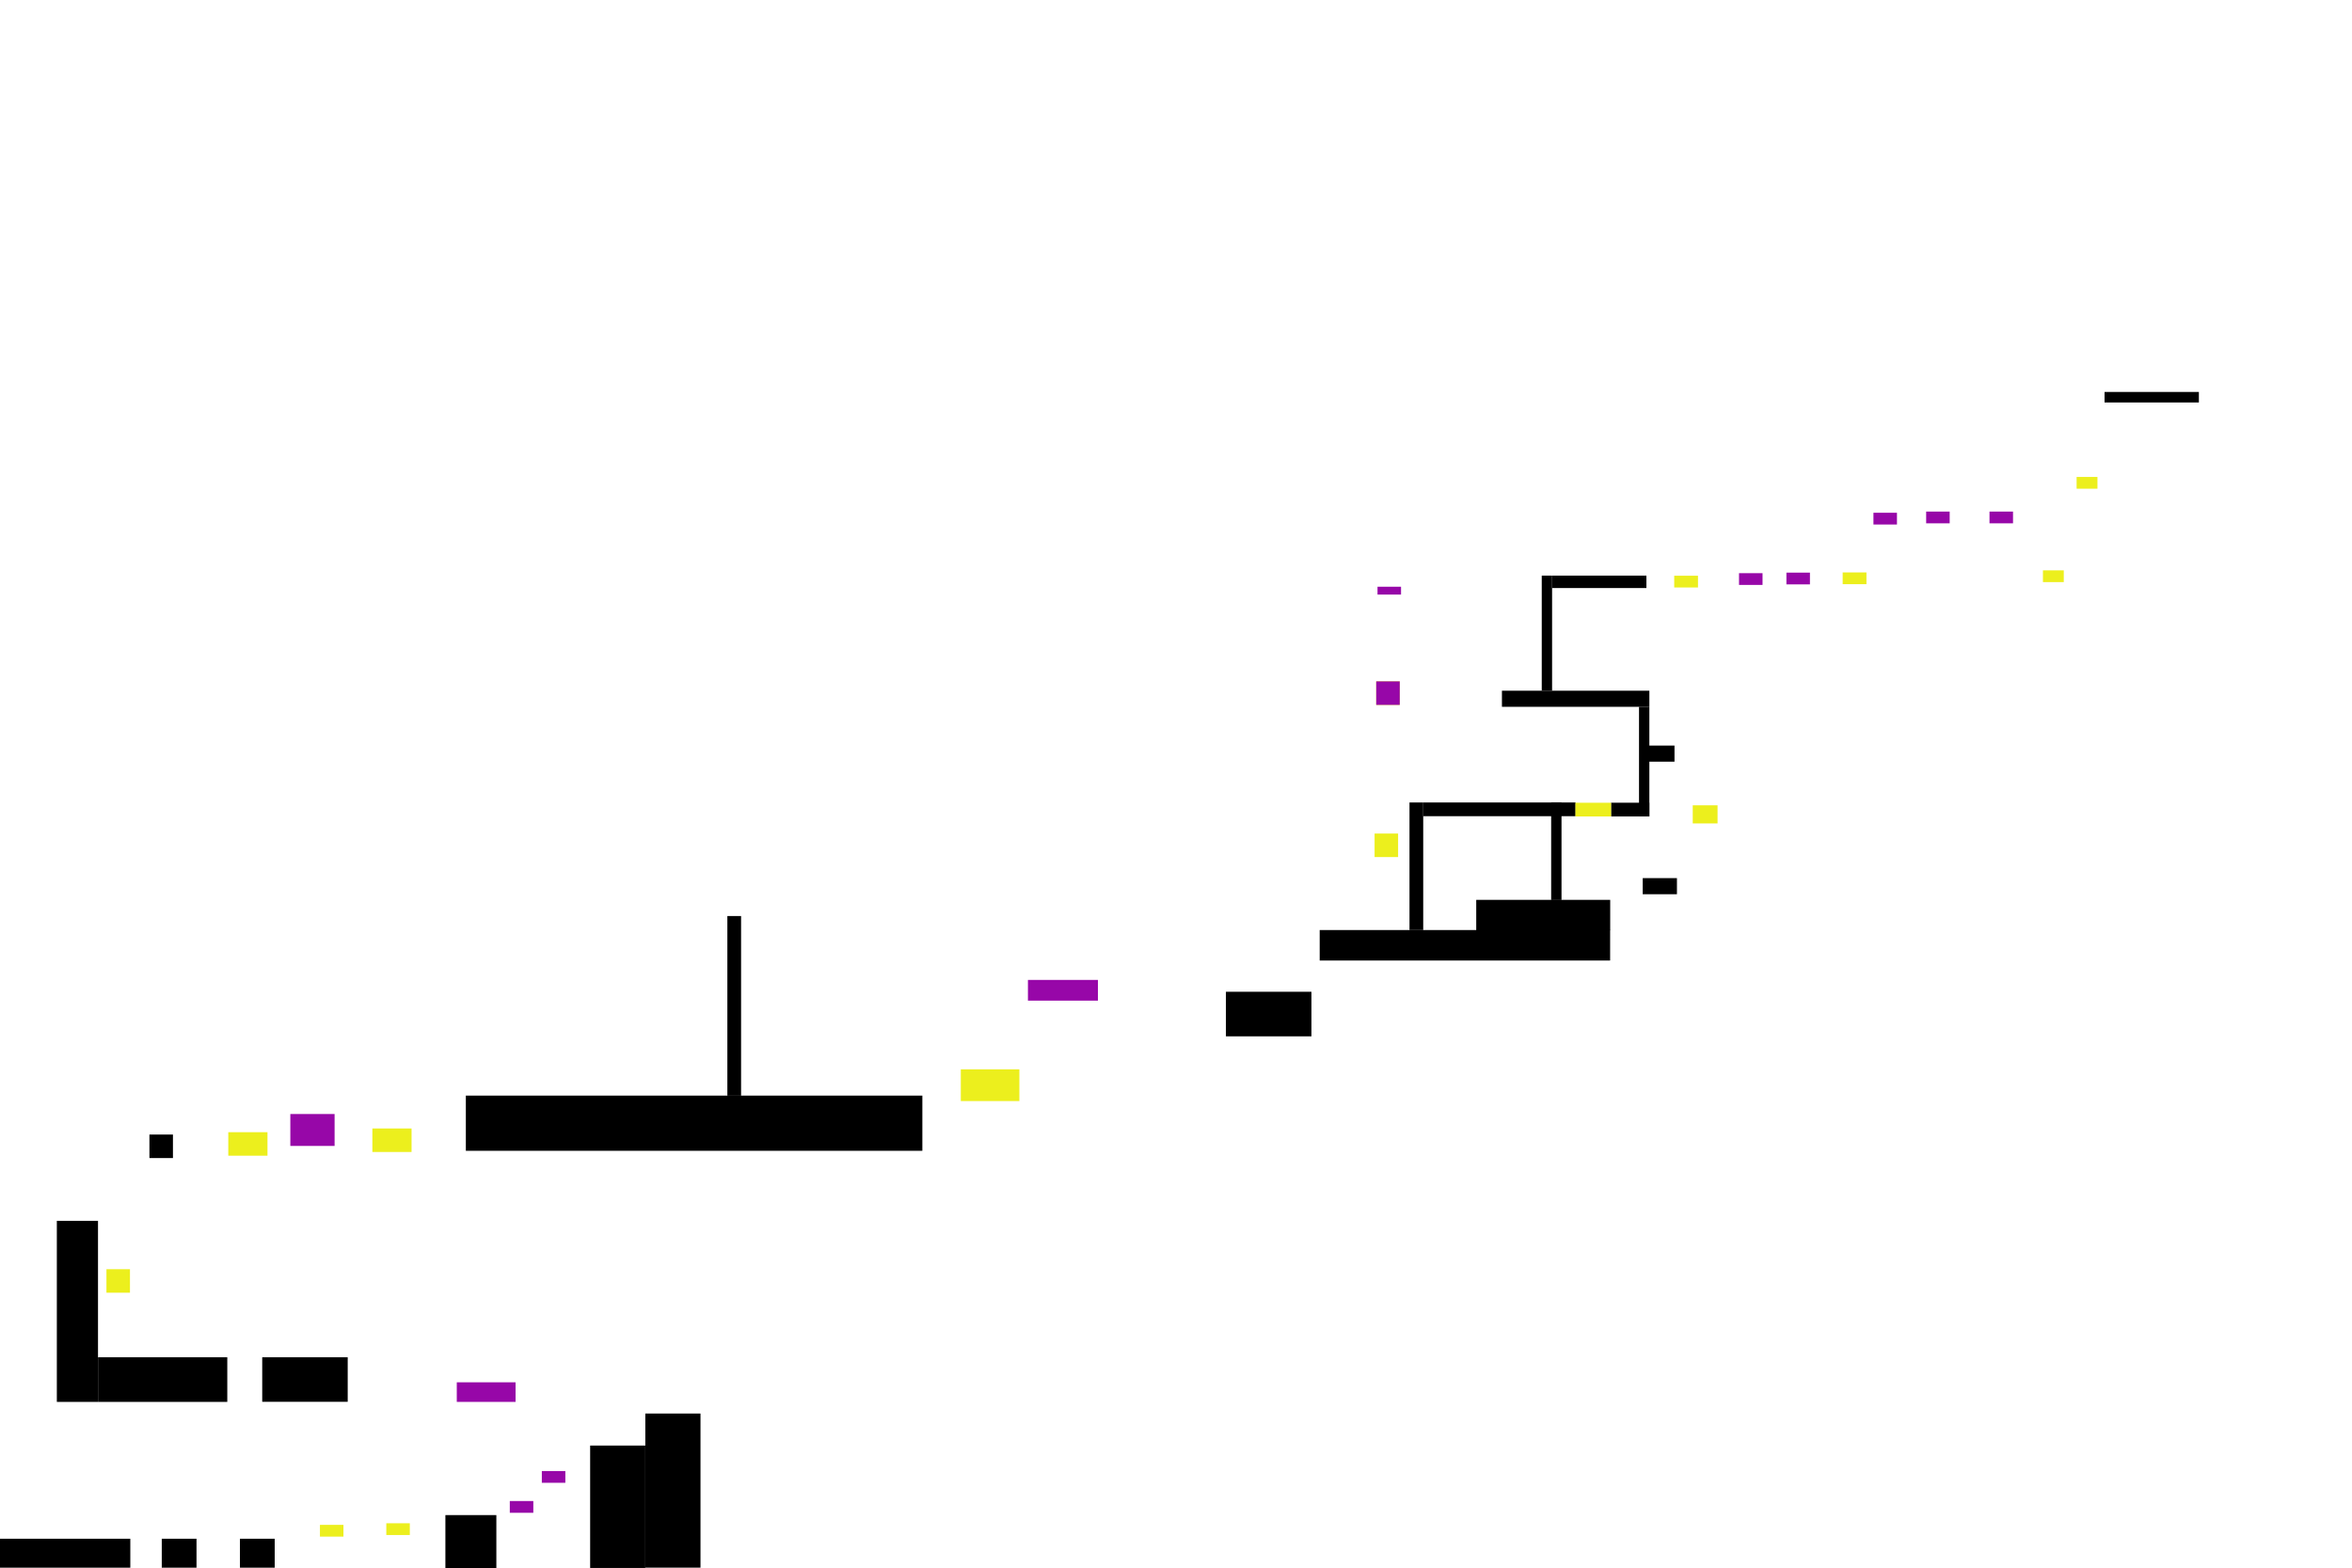
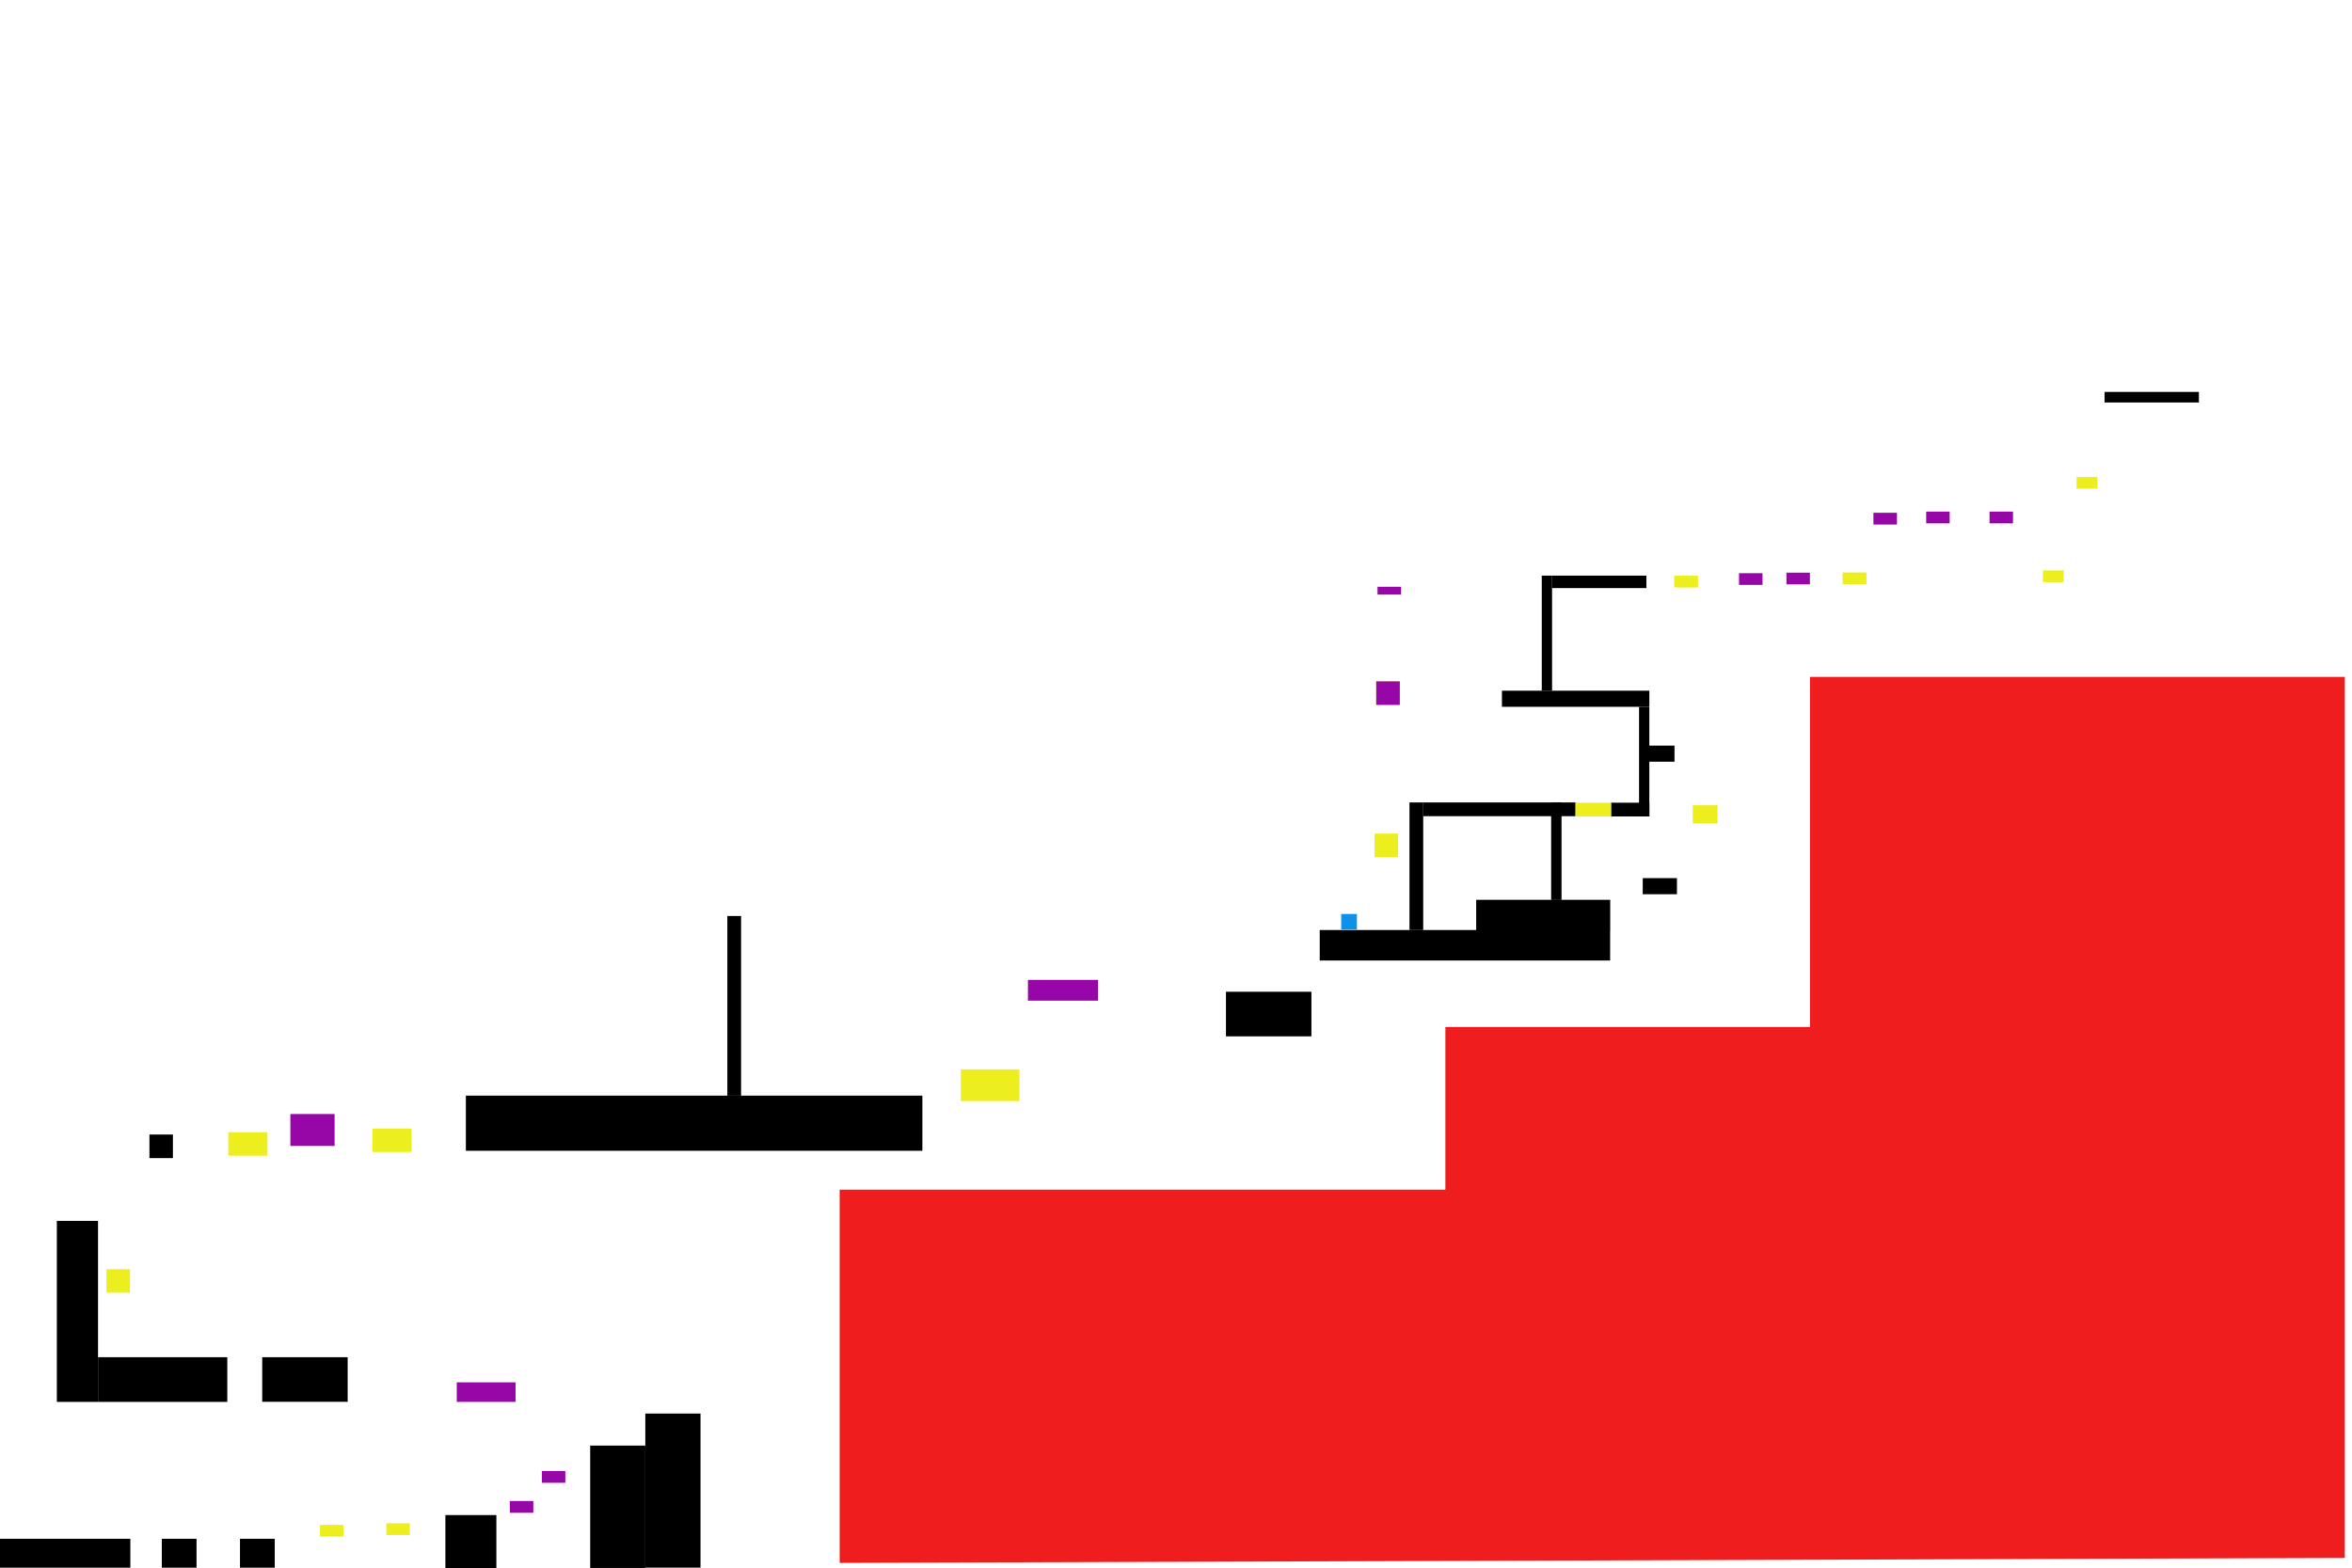
<svg xmlns="http://www.w3.org/2000/svg" width="6000mm" height="4000mm" viewBox="0 0 6000 4000" version="1.1" id="svg1">
  <defs id="defs1" />
  <g id="layer1" style="display:inline">
    <path id="rect1" style="stroke-width:1.345" d="M 0,3926.136 H 332.43 V 4000 H 0 Z" />
    <path id="rect1-9" style="display:inline;stroke-width:0.695" d="m 412.656,3926.136 h 88.648 V 4000 H 412.656 Z" />
    <path id="rect1-9-0" style="display:inline;stroke-width:0.515" d="m 381.194,2894.823 h 60 v 60 h -60 z" />
    <path id="rect1-9-0-4" style="display:inline;stroke-width:3.476" d="m 1188.385,2795.476 h 1164.572 v 140.822 H 1188.385 Z" />
    <path id="rect1-9-7" style="display:inline;stroke-width:0.695" d="m 612.114,3926.136 h 88.648 V 4000 h -88.648 z" />
    <path id="rect1-9-7-8" style="display:inline;stroke-width:1.14" d="m 1136.199,3865.807 h 130 v 135.625 h -130 z" />
    <path id="rect1-9-7-8-0" style="display:inline;stroke-width:1.8" d="m 1505.476,3688.398 h 140.742 v 312.318 h -140.742 z" />
    <path id="rect1-9-7-8-0-2" style="display:inline;stroke-width:2.019" d="m 1646.219,3606.661 h 140.742 v 393.243 h -140.742 z" />
    <path id="rect1-9-7-8-0-2-6" style="display:inline;stroke-width:1.352" d="m 668.932,3463 h 218.086 v 113.737 H 668.932 Z" />
    <path id="rect1-9-7-8-0-2-6-3" style="display:inline;stroke-width:1.352" d="m 3127.382,2530.523 h 218.086 v 113.737 h -218.086 z" />
    <path id="rect1-9-7-8-0-2-6-3-2" style="display:inline;stroke-width:2.06" d="m 3366.558,2373.048 h 740.903 v 77.754 h -740.903 z" />
    <path id="rect1-9-7-8-0-2-6-3-2-6" style="display:inline;stroke-width:1.399" d="m 3765.916,2296.011 h 341.734 v 77.754 h -341.734 z" />
    <path id="rect1-9-7-8-0-2-6-3-2-6-6" style="display:inline;stroke-width:0.514" d="m 4190.622,2240.562 h 87.293 v 41.084 h -87.293 z" />
    <path id="rect1-9-7-8-0-2-6-3-2-6-6-6" style="display:inline;stroke-width:0.444" d="m 4206.61,1902.354 h 65.068 v 41.084 h -65.068 z" />
    <path id="rect1-9-7-8-0-2-6-3-2-6-6-4" style="display:inline;stroke-width:1.067" d="m 3831.48,1762.382 h 376.095 v 41.084 h -376.095 z" />
    <path id="rect1-9-7-8-0-2-6-3-2-6-6-4-3" style="display:inline;stroke-width:0.75" d="m 3959.401,1468.693 h 240.628 v 31.713 h -240.628 z" />
    <path id="rect1-9-7-8-0-2-6-3-2-6-6-4-3-5" style="display:inline;stroke-width:0.69" d="m 5368.744,1000.076 h 240.628 v 26.866 h -240.628 z" />
    <path id="rect1-9-7-8-0-2-6-9" style="display:inline;stroke-width:1.664" d="m 250,3463 h 329.805 v 114 H 250 Z" />
    <path id="rect1-9-7-8-0-2-6-9-5" style="display:inline;stroke-width:1.891" d="m 145,3115 h 105 v 462 H 145 Z" />
    <path id="rect1-9-7-8-0-2-6-9-5-5" style="display:inline;stroke-width:1.087" d="m 1855.515,2337.286 h 35 v 458.445 h -35 z" />
    <path id="rect1-9-7-8-0-2-6-9-5-5-7" style="display:inline;stroke-width:0.916" d="m 3595.67,2047.538 h 35 v 325.523 h -35 z" />
    <path id="rect1-9-7-8-0-2-6-9-5-5-7-3" style="display:inline;stroke-width:0.696" d="m 3957.048,2047.555 h 26.389 v 248.849 h -26.389 z" />
    <path id="rect1-9-7-8-0-2-6-9-5-5-7-3-6" style="display:inline;stroke-width:0.756" d="m 3933.021,1468.692 h 26.389 v 293.751 h -26.389 z" />
    <path id="rect1-9-7-8-0-2-6-9-5-5-7-3-1" style="display:inline;stroke-width:0.737" d="m 4181.158,1803.453 h 26.389 v 279.7 h -26.389 z" />
    <path id="rect1-9-7-8-0-2-6-9-5-5-7-2" style="display:inline;stroke-width:1.001" d="m 4019.438,2047.537 v 35 h -388.848 v -35 z" />
    <path id="rect1-9-7-8-0-2-6-9-5-5-7-2-8" style="display:inline;stroke-width:0.502" d="m 4207.554,2048.158 v 35 h -97.738 v -35 z" />
  </g>
  <g id="layer2" style="display:inline">
    <path id="rect1-9-3" style="display:inline;fill:#ecef1d;fill-opacity:1;stroke-width:0.364" d="m 816.171,3890.716 h 60 v 30 h -60 z" />
    <path id="rect1-9-3-29" style="display:inline;fill:#ecef1d;fill-opacity:1;stroke-width:0.364" d="m 985.467,3886.651 h 60 v 30 h -60 z" />
    <path id="rect1-9-3-29-6" style="display:inline;fill:#ecef1d;fill-opacity:1;stroke-width:0.515" d="m 271.551,3238.419 h 60 v 60 h -60 z" />
    <path id="rect1-9-3-29-6-1" style="display:inline;fill:#ecef1d;fill-opacity:1;stroke-width:0.515" d="m 3506.599,2126.824 h 60 v 60 h -60 z" />
    <path id="rect1-9-3-29-6-1-0" style="display:inline;fill:#ecef1d;fill-opacity:1;stroke-width:0.515" d="m 3510.756,1738.577 h 60 v 60 h -60 z" />
    <path id="rect1-9-3-29-6-7" style="display:inline;fill:#ecef1d;fill-opacity:1;stroke-width:0.665" d="m 582.358,2888.825 h 100 v 60 h -100 z" />
    <path id="rect1-9-3-29-6-7-4" style="display:inline;fill:#ecef1d;fill-opacity:1;stroke-width:0.665" d="m 949.918,2879.336 h 100 v 60 h -100 z" />
    <path id="rect1-9-7-8-0-2-6-9-5-5-7-2-6" style="display:inline;fill:#ecef1d;fill-opacity:1;stroke-width:0.484" d="m 4109.858,2048.227 v 35 h -91.003 v -35 z" />
    <path id="rect1-9-7-8-0-2-6-9-5-5-7-2-6-1" style="display:inline;fill:#ecef1d;fill-opacity:1;stroke-width:0.464" d="m 4381.525,2054.784 v 46.225 h -63.314 v -46.225 z" />
    <path id="rect1-9-7-8-0-2-6-9-5-5-7-2-6-1-5" style="display:inline;fill:#ecef1d;fill-opacity:1;stroke-width:0.366" d="m 4331.605,1468.977 v 30 h -60.668 v -30 z" />
    <path id="rect1-9-7-8-0-2-6-9-5-5-7-2-6-1-5-5" style="display:inline;fill:#ecef1d;fill-opacity:1;stroke-width:0.366" d="m 4761.347,1460.551 v 30 h -60.668 v -30 z" />
    <path id="rect1-9-7-8-0-2-6-9-5-5-7-2-6-1-5-5-3" style="display:inline;fill:#ecef1d;fill-opacity:1;stroke-width:0.343" d="m 5264.75,1455.262 v 30 h -53.185 v -30 z" />
    <path id="rect1-9-7-8-0-2-6-9-5-5-7-2-6-1-5-5-3-6" style="display:inline;fill:#ecef1d;fill-opacity:1;stroke-width:0.343" d="m 5350.659,1216.944 v 30 h -53.185 v -30 z" />
    <path id="rect1-9-3-29-6-7-4-1" style="display:inline;fill:#ecef1d;fill-opacity:1;stroke-width:0.944" d="m 2451.046,2728.448 h 149.391 v 80.954 h -149.391 z" />
  </g>
  <g id="layer3">
    <path id="rect1-9-3-2-5" style="display:inline;fill:#9707a8;fill-opacity:1;stroke-width:0.364" d="m 1300.502,3829.932 h 60 v 30 h -60 z" />
    <path id="rect1-9-3-2-5-3" style="display:inline;fill:#9707a8;fill-opacity:1;stroke-width:0.364" d="m 1382.211,3753.402 h 60 v 30 h -60 z" />
    <path id="rect1-9-3-2-5-3-8" style="display:inline;fill:#9707a8;fill-opacity:1;stroke-width:0.743" d="m 1165.254,3527 h 150 v 50 h -150 z" />
    <path id="rect1-9-3-2-5-3-8-4" style="display:inline;fill:#9707a8;fill-opacity:1;stroke-width:0.823" d="m 740.634,2842.446 h 112.928 v 81.431 H 740.634 Z" />
    <path id="rect1-9-3-2-5-3-8-4-5" style="display:inline;fill:#9707a8;fill-opacity:1;stroke-width:0.834" d="m 2622.284,2500.312 h 178.544 v 52.856 H 2622.284 Z" />
    <path id="rect1-9-3-2-5-3-8-4-5-2" style="display:inline;fill:#9707a8;fill-opacity:1;stroke-width:0.515" d="m 3510.756,1738.577 h 60 v 60 h -60 z" />
    <path id="rect1-9-3-2-5-3-8-4-5-2-2" style="display:inline;fill:#9707a8;fill-opacity:1;stroke-width:0.364" d="m 4436.273,1462.455 h 60 v 30 h -60 z" />
    <path id="rect1-9-3-2-5-3-8-4-5-2-2-4" style="display:inline;fill:#9707a8;fill-opacity:1;stroke-width:0.364" d="m 4557.183,1461.068 h 60 v 30 h -60 z" />
    <path id="rect1-9-3-2-5-3-8-4-5-2-2-4-4" style="display:inline;fill:#9707a8;fill-opacity:1;stroke-width:0.364" d="m 4779.191,1308.312 h 60 v 30 h -60 z" />
    <path id="rect1-9-3-2-5-3-8-4-5-2-2-4-4-9" style="display:inline;fill:#9707a8;fill-opacity:1;stroke-width:0.364" d="m 4913.669,1305.29 h 60 v 30 h -60 z" />
    <path id="rect1-9-3-2-5-3-8-4-5-2-2-4-4-9-6" style="display:inline;fill:#9707a8;fill-opacity:1;stroke-width:0.364" d="m 5075.251,1305.29 h 60 v 30 h -60 z" />
    <path id="rect1-9-3-2-5-3-8-4-5-2-1" style="display:inline;fill:#9707a8;fill-opacity:1;stroke-width:0.297" d="m 3514.082,1497.056 h 60 v 20 h -60 z" />
  </g>
-   <g id="layer4" style="display:none">
+   <g id="layer4" style="display:inline">
    <rect style="fill:#0c92e8;fill-opacity:1;stroke-width:0.353" id="rect2" width="40" height="40" x="3421.44" y="2332.052" />
+     <path style="display:inline;fill:#ef1d1d;stroke-width:0.265;fill-opacity:1" d="M 5981.7,3975.1 V 1727.2 H 4617.508 v 893.233 h -930.275 V 3035.3 H 2142.067 v 952.5 z" id="path1" />
  </g>
</svg>
